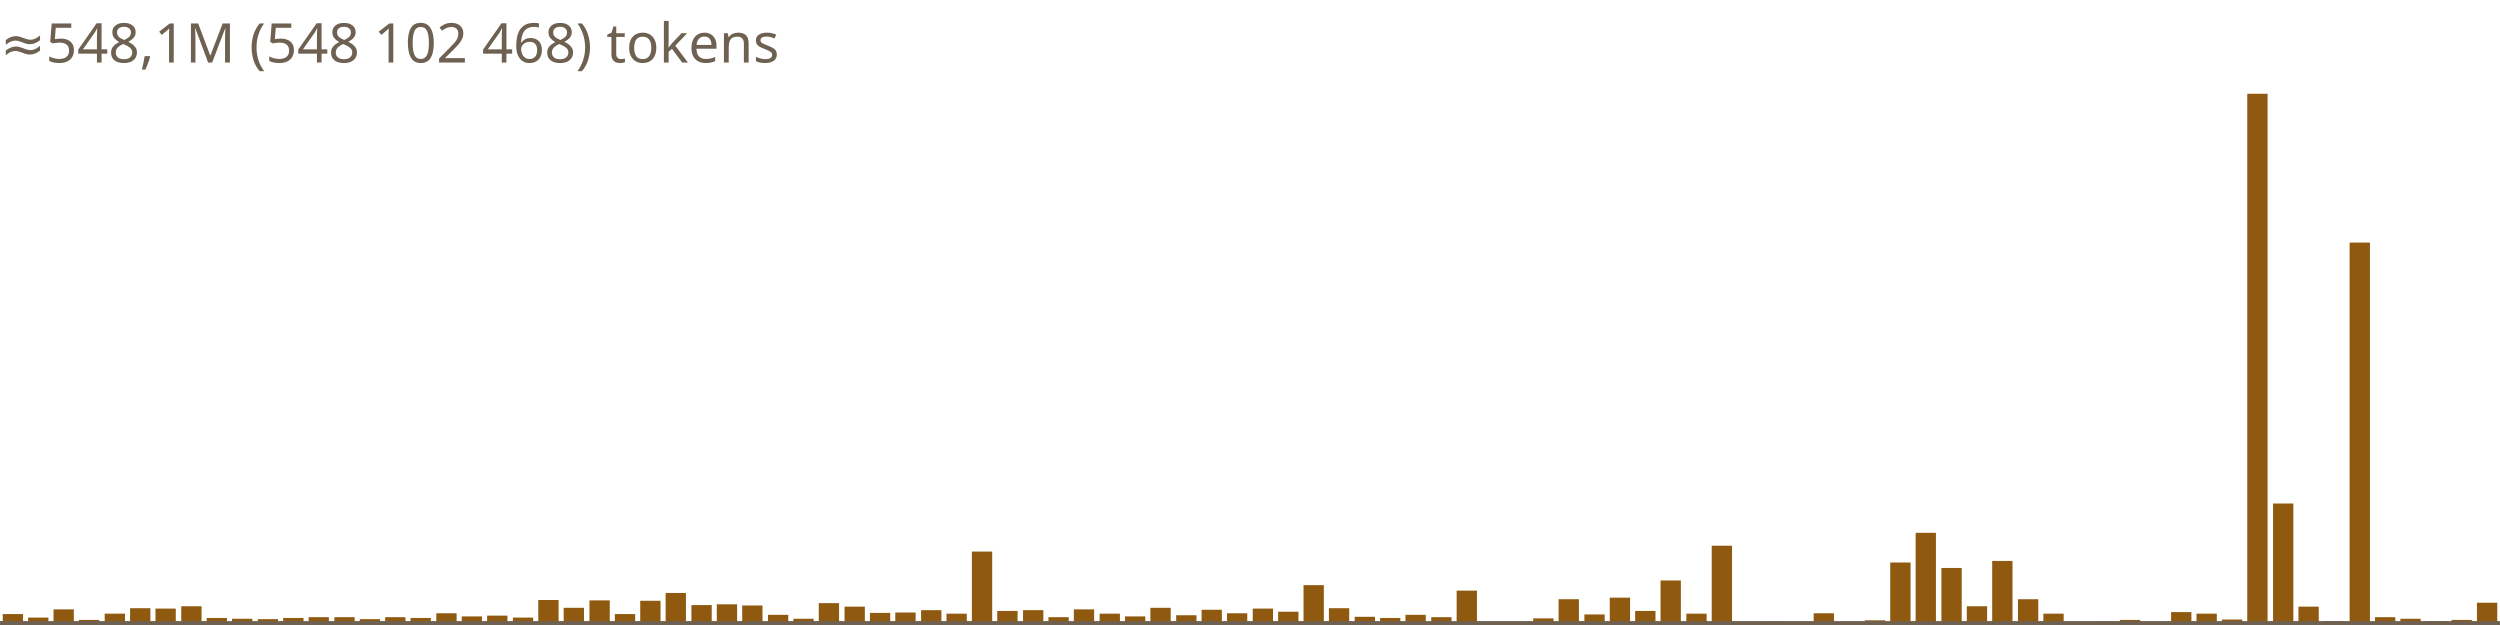
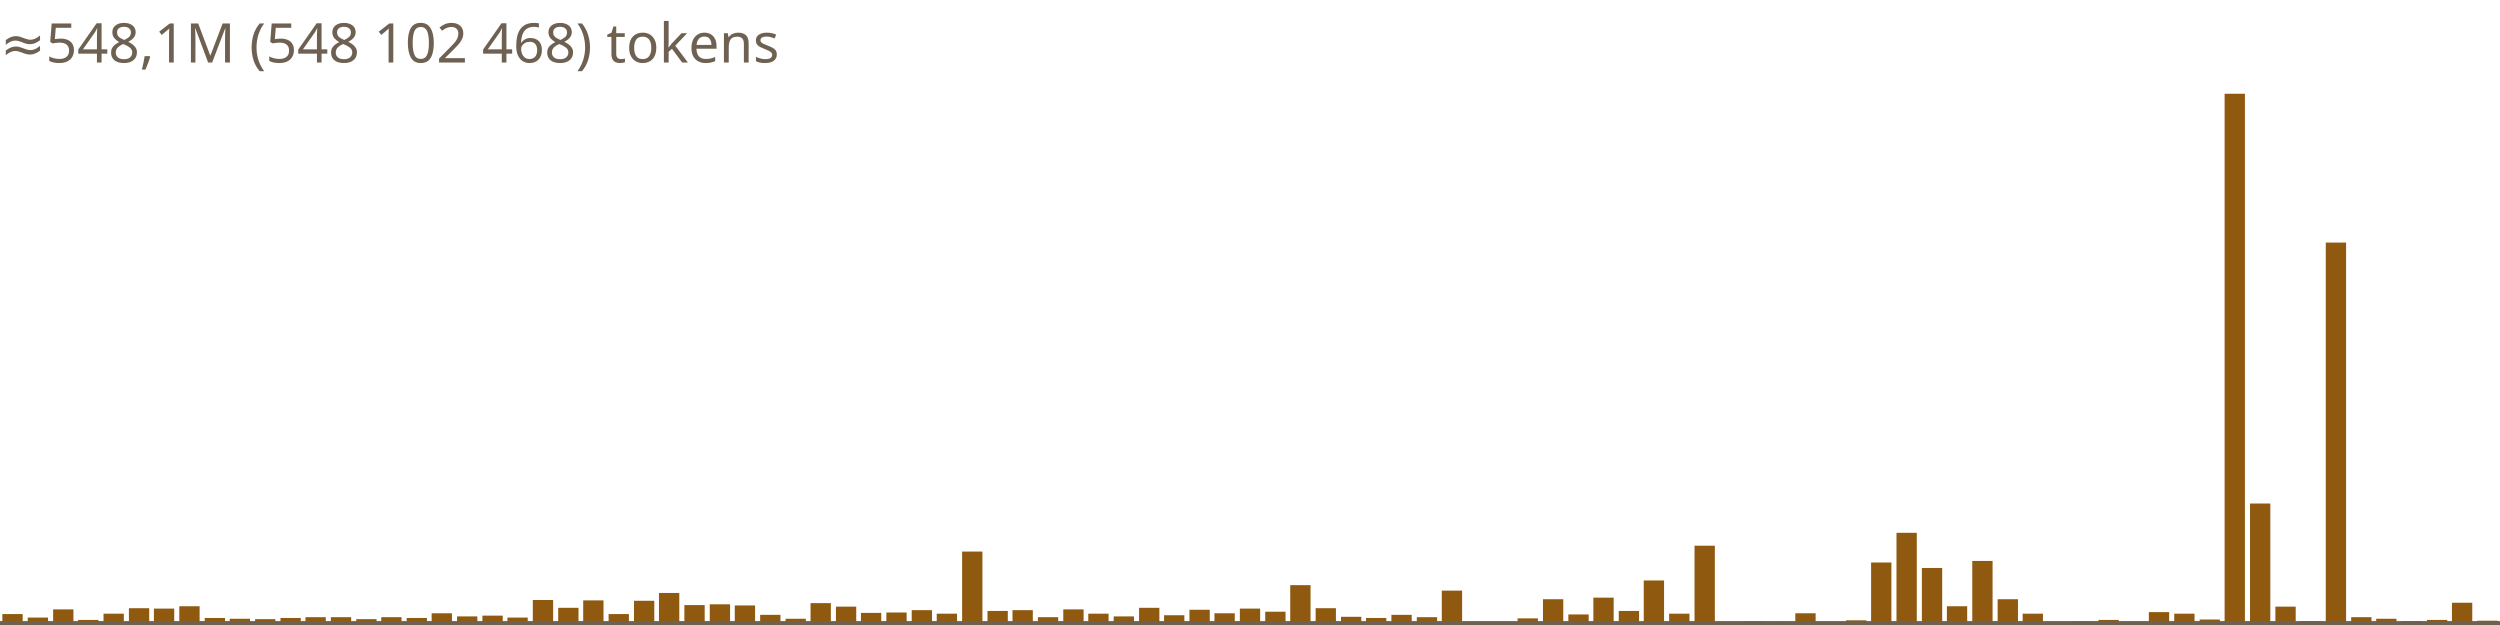
<svg xmlns="http://www.w3.org/2000/svg" viewBox="0 0 640 160">
  <text x="0" y="16" font-family="system-ui,sans-serif" font-size="14" fill="#6e6151">≈548,1M (548 102 468) tokens</text>
-   <rect class="barre" x="0.7" y="157.2" width="5.2" height="2.8" fill="#8f5a0f" />
-   <rect class="barre" x="7.2" y="158.1" width="5.2" height="1.9" fill="#8f5a0f" />
-   <rect class="barre" x="13.7" y="156.0" width="5.2" height="4.0" fill="#8f5a0f" />
-   <rect class="barre" x="20.2" y="158.7" width="5.2" height="1.3" fill="#8f5a0f" />
-   <rect class="barre" x="26.8" y="157.1" width="5.2" height="2.9" fill="#8f5a0f" />
-   <rect class="barre" x="33.3" y="155.7" width="5.2" height="4.3" fill="#8f5a0f" />
-   <rect class="barre" x="39.8" y="155.8" width="5.2" height="4.2" fill="#8f5a0f" />
-   <rect class="barre" x="46.4" y="155.2" width="5.2" height="4.8" fill="#8f5a0f" />
-   <rect class="barre" x="52.9" y="158.2" width="5.2" height="1.8" fill="#8f5a0f" />
-   <rect class="barre" x="59.4" y="158.4" width="5.2" height="1.6" fill="#8f5a0f" />
-   <rect class="barre" x="66.0" y="158.5" width="5.2" height="1.5" fill="#8f5a0f" />
-   <rect class="barre" x="72.5" y="158.2" width="5.2" height="1.8" fill="#8f5a0f" />
-   <rect class="barre" x="79.0" y="158.0" width="5.2" height="2.0" fill="#8f5a0f" />
-   <rect class="barre" x="85.6" y="158.0" width="5.2" height="2.0" fill="#8f5a0f" />
-   <rect class="barre" x="92.1" y="158.5" width="5.2" height="1.5" fill="#8f5a0f" />
-   <rect class="barre" x="98.6" y="158.0" width="5.2" height="2.0" fill="#8f5a0f" />
-   <rect class="barre" x="105.1" y="158.2" width="5.2" height="1.8" fill="#8f5a0f" />
-   <rect class="barre" x="111.7" y="157.0" width="5.2" height="3.0" fill="#8f5a0f" />
-   <rect class="barre" x="118.2" y="157.8" width="5.2" height="2.2" fill="#8f5a0f" />
-   <rect class="barre" x="124.7" y="157.6" width="5.2" height="2.4" fill="#8f5a0f" />
-   <rect class="barre" x="131.3" y="158.1" width="5.2" height="1.9" fill="#8f5a0f" />
-   <rect class="barre" x="137.8" y="153.6" width="5.2" height="6.4" fill="#8f5a0f" />
-   <rect class="barre" x="144.3" y="155.6" width="5.2" height="4.4" fill="#8f5a0f" />
-   <rect class="barre" x="150.9" y="153.7" width="5.2" height="6.3" fill="#8f5a0f" />
-   <rect class="barre" x="157.4" y="157.2" width="5.2" height="2.8" fill="#8f5a0f" />
-   <rect class="barre" x="163.9" y="153.8" width="5.2" height="6.2" fill="#8f5a0f" />
-   <rect class="barre" x="170.4" y="151.8" width="5.2" height="8.2" fill="#8f5a0f" />
-   <rect class="barre" x="177.0" y="154.9" width="5.2" height="5.1" fill="#8f5a0f" />
-   <rect class="barre" x="183.5" y="154.7" width="5.2" height="5.3" fill="#8f5a0f" />
-   <rect class="barre" x="190.0" y="155.0" width="5.2" height="5.0" fill="#8f5a0f" />
-   <rect class="barre" x="196.6" y="157.4" width="5.2" height="2.6" fill="#8f5a0f" />
-   <rect class="barre" x="203.1" y="158.4" width="5.2" height="1.6" fill="#8f5a0f" />
-   <rect class="barre" x="209.6" y="154.4" width="5.2" height="5.6" fill="#8f5a0f" />
-   <rect class="barre" x="216.2" y="155.3" width="5.2" height="4.7" fill="#8f5a0f" />
-   <rect class="barre" x="222.7" y="156.9" width="5.2" height="3.1" fill="#8f5a0f" />
-   <rect class="barre" x="229.2" y="156.8" width="5.2" height="3.2" fill="#8f5a0f" />
-   <rect class="barre" x="235.8" y="156.2" width="5.2" height="3.8" fill="#8f5a0f" />
-   <rect class="barre" x="242.3" y="157.1" width="5.2" height="2.9" fill="#8f5a0f" />
-   <rect class="barre" x="248.8" y="141.2" width="5.2" height="18.8" fill="#8f5a0f" />
-   <rect class="barre" x="255.3" y="156.4" width="5.2" height="3.6" fill="#8f5a0f" />
-   <rect class="barre" x="261.9" y="156.2" width="5.2" height="3.8" fill="#8f5a0f" />
-   <rect class="barre" x="268.4" y="158.0" width="5.2" height="2.0" fill="#8f5a0f" />
-   <rect class="barre" x="274.9" y="156.0" width="5.2" height="4.0" fill="#8f5a0f" />
-   <rect class="barre" x="281.5" y="157.1" width="5.2" height="2.9" fill="#8f5a0f" />
-   <rect class="barre" x="288.0" y="157.8" width="5.2" height="2.2" fill="#8f5a0f" />
-   <rect class="barre" x="294.5" y="155.6" width="5.2" height="4.4" fill="#8f5a0f" />
-   <rect class="barre" x="301.1" y="157.5" width="5.2" height="2.5" fill="#8f5a0f" />
-   <rect class="barre" x="307.6" y="156.1" width="5.2" height="3.9" fill="#8f5a0f" />
-   <rect class="barre" x="314.1" y="157.0" width="5.2" height="3.0" fill="#8f5a0f" />
-   <rect class="barre" x="320.7" y="155.8" width="5.2" height="4.2" fill="#8f5a0f" />
-   <rect class="barre" x="327.2" y="156.6" width="5.2" height="3.4" fill="#8f5a0f" />
-   <rect class="barre" x="333.7" y="149.8" width="5.2" height="10.2" fill="#8f5a0f" />
-   <rect class="barre" x="340.2" y="155.7" width="5.2" height="4.3" fill="#8f5a0f" />
-   <rect class="barre" x="346.8" y="157.9" width="5.2" height="2.1" fill="#8f5a0f" />
-   <rect class="barre" x="353.3" y="158.2" width="5.2" height="1.8" fill="#8f5a0f" />
-   <rect class="barre" x="359.8" y="157.4" width="5.2" height="2.6" fill="#8f5a0f" />
-   <rect class="barre" x="366.4" y="158.0" width="5.2" height="2.0" fill="#8f5a0f" />
-   <rect class="barre" x="372.9" y="151.2" width="5.2" height="8.8" fill="#8f5a0f" />
-   <rect class="barre" x="379.4" y="159.6" width="5.2" height="0.4" fill="#8f5a0f" />
-   <rect class="barre" x="386.0" y="159.5" width="5.2" height="0.5" fill="#8f5a0f" />
-   <rect class="barre" x="392.5" y="158.3" width="5.2" height="1.7" fill="#8f5a0f" />
-   <rect class="barre" x="399.0" y="153.4" width="5.2" height="6.6" fill="#8f5a0f" />
-   <rect class="barre" x="405.6" y="157.3" width="5.2" height="2.7" fill="#8f5a0f" />
-   <rect class="barre" x="412.1" y="153.0" width="5.2" height="7.0" fill="#8f5a0f" />
-   <rect class="barre" x="418.6" y="156.4" width="5.2" height="3.6" fill="#8f5a0f" />
-   <rect class="barre" x="425.1" y="148.6" width="5.2" height="11.4" fill="#8f5a0f" />
-   <rect class="barre" x="431.7" y="157.1" width="5.2" height="2.9" fill="#8f5a0f" />
-   <rect class="barre" x="438.2" y="139.7" width="5.2" height="20.3" fill="#8f5a0f" />
-   <rect class="barre" x="444.7" y="159.3" width="5.2" height="0.7" fill="#8f5a0f" />
-   <rect class="barre" x="451.3" y="159.1" width="5.2" height="0.9" fill="#8f5a0f" />
-   <rect class="barre" x="457.8" y="159.2" width="5.2" height="0.8" fill="#8f5a0f" />
-   <rect class="barre" x="464.3" y="157.0" width="5.2" height="3.0" fill="#8f5a0f" />
-   <rect class="barre" x="470.9" y="159.3" width="5.2" height="0.7" fill="#8f5a0f" />
-   <rect class="barre" x="477.4" y="158.8" width="5.2" height="1.2" fill="#8f5a0f" />
-   <rect class="barre" x="483.9" y="144.0" width="5.2" height="16.0" fill="#8f5a0f" />
-   <rect class="barre" x="490.4" y="136.4" width="5.2" height="23.6" fill="#8f5a0f" />
-   <rect class="barre" x="497.0" y="145.4" width="5.2" height="14.6" fill="#8f5a0f" />
-   <rect class="barre" x="503.5" y="155.2" width="5.2" height="4.8" fill="#8f5a0f" />
-   <rect class="barre" x="510.0" y="143.6" width="5.2" height="16.4" fill="#8f5a0f" />
-   <rect class="barre" x="516.6" y="153.4" width="5.2" height="6.6" fill="#8f5a0f" />
-   <rect class="barre" x="523.1" y="157.1" width="5.2" height="2.9" fill="#8f5a0f" />
-   <rect class="barre" x="529.6" y="159.3" width="5.2" height="0.7" fill="#8f5a0f" />
-   <rect class="barre" x="536.2" y="159.1" width="5.2" height="0.9" fill="#8f5a0f" />
-   <rect class="barre" x="542.7" y="158.7" width="5.2" height="1.3" fill="#8f5a0f" />
-   <rect class="barre" x="549.2" y="159.2" width="5.2" height="0.8" fill="#8f5a0f" />
-   <rect class="barre" x="555.8" y="156.7" width="5.2" height="3.3" fill="#8f5a0f" />
-   <rect class="barre" x="562.3" y="157.1" width="5.2" height="2.9" fill="#8f5a0f" />
-   <rect class="barre" x="568.8" y="158.6" width="5.2" height="1.4" fill="#8f5a0f" />
-   <rect class="barre" x="575.3" y="24.0" width="5.2" height="136.0" fill="#8f5a0f" />
-   <rect class="barre" x="581.9" y="128.9" width="5.2" height="31.1" fill="#8f5a0f" />
-   <rect class="barre" x="588.4" y="155.3" width="5.2" height="4.7" fill="#8f5a0f" />
-   <rect class="barre" x="594.9" y="159.0" width="5.2" height="1.0" fill="#8f5a0f" />
-   <rect class="barre" x="601.5" y="62.1" width="5.2" height="97.9" fill="#8f5a0f" />
-   <rect class="barre" x="608.0" y="158.0" width="5.2" height="2.0" fill="#8f5a0f" />
-   <rect class="barre" x="614.5" y="158.4" width="5.2" height="1.6" fill="#8f5a0f" />
-   <rect class="barre" x="621.1" y="159.0" width="5.2" height="1.0" fill="#8f5a0f" />
-   <rect class="barre" x="627.6" y="158.7" width="5.2" height="1.3" fill="#8f5a0f" />
-   <rect class="barre" x="634.1" y="154.3" width="5.2" height="5.7" fill="#8f5a0f" />
+   <rect class="barre" x="0.6" y="157.2" width="5.2" height="2.8" fill="#8f5a0f" />
+   <rect class="barre" x="7.1" y="158.1" width="5.2" height="1.9" fill="#8f5a0f" />
+   <rect class="barre" x="13.6" y="156.0" width="5.2" height="4.0" fill="#8f5a0f" />
+   <rect class="barre" x="20.0" y="158.7" width="5.2" height="1.3" fill="#8f5a0f" />
+   <rect class="barre" x="26.5" y="157.1" width="5.2" height="2.9" fill="#8f5a0f" />
+   <rect class="barre" x="33.0" y="155.7" width="5.2" height="4.3" fill="#8f5a0f" />
+   <rect class="barre" x="39.4" y="155.8" width="5.2" height="4.2" fill="#8f5a0f" />
+   <rect class="barre" x="45.9" y="155.2" width="5.2" height="4.8" fill="#8f5a0f" />
+   <rect class="barre" x="52.4" y="158.2" width="5.2" height="1.8" fill="#8f5a0f" />
+   <rect class="barre" x="58.8" y="158.4" width="5.2" height="1.6" fill="#8f5a0f" />
+   <rect class="barre" x="65.3" y="158.5" width="5.2" height="1.5" fill="#8f5a0f" />
+   <rect class="barre" x="71.8" y="158.2" width="5.2" height="1.8" fill="#8f5a0f" />
+   <rect class="barre" x="78.2" y="158.0" width="5.2" height="2.0" fill="#8f5a0f" />
+   <rect class="barre" x="84.7" y="158.0" width="5.2" height="2.0" fill="#8f5a0f" />
+   <rect class="barre" x="91.2" y="158.5" width="5.2" height="1.5" fill="#8f5a0f" />
+   <rect class="barre" x="97.6" y="158.0" width="5.2" height="2.0" fill="#8f5a0f" />
+   <rect class="barre" x="104.1" y="158.2" width="5.2" height="1.8" fill="#8f5a0f" />
+   <rect class="barre" x="110.5" y="157.0" width="5.2" height="3.0" fill="#8f5a0f" />
+   <rect class="barre" x="117.0" y="157.8" width="5.2" height="2.2" fill="#8f5a0f" />
+   <rect class="barre" x="123.5" y="157.6" width="5.2" height="2.4" fill="#8f5a0f" />
+   <rect class="barre" x="129.9" y="158.1" width="5.2" height="1.9" fill="#8f5a0f" />
+   <rect class="barre" x="136.4" y="153.6" width="5.2" height="6.4" fill="#8f5a0f" />
+   <rect class="barre" x="142.9" y="155.6" width="5.2" height="4.4" fill="#8f5a0f" />
+   <rect class="barre" x="149.3" y="153.7" width="5.2" height="6.3" fill="#8f5a0f" />
+   <rect class="barre" x="155.8" y="157.2" width="5.2" height="2.8" fill="#8f5a0f" />
+   <rect class="barre" x="162.3" y="153.8" width="5.2" height="6.2" fill="#8f5a0f" />
+   <rect class="barre" x="168.7" y="151.8" width="5.2" height="8.2" fill="#8f5a0f" />
+   <rect class="barre" x="175.2" y="154.9" width="5.2" height="5.1" fill="#8f5a0f" />
+   <rect class="barre" x="181.7" y="154.7" width="5.2" height="5.3" fill="#8f5a0f" />
+   <rect class="barre" x="188.1" y="155.0" width="5.2" height="5.0" fill="#8f5a0f" />
+   <rect class="barre" x="194.6" y="157.4" width="5.2" height="2.6" fill="#8f5a0f" />
+   <rect class="barre" x="201.1" y="158.4" width="5.2" height="1.6" fill="#8f5a0f" />
+   <rect class="barre" x="207.5" y="154.4" width="5.2" height="5.6" fill="#8f5a0f" />
+   <rect class="barre" x="214.0" y="155.3" width="5.2" height="4.7" fill="#8f5a0f" />
+   <rect class="barre" x="220.4" y="156.9" width="5.2" height="3.1" fill="#8f5a0f" />
+   <rect class="barre" x="226.9" y="156.8" width="5.2" height="3.2" fill="#8f5a0f" />
+   <rect class="barre" x="233.4" y="156.2" width="5.2" height="3.8" fill="#8f5a0f" />
+   <rect class="barre" x="239.8" y="157.1" width="5.2" height="2.9" fill="#8f5a0f" />
+   <rect class="barre" x="246.3" y="141.2" width="5.2" height="18.8" fill="#8f5a0f" />
+   <rect class="barre" x="252.8" y="156.4" width="5.2" height="3.6" fill="#8f5a0f" />
+   <rect class="barre" x="259.2" y="156.2" width="5.2" height="3.8" fill="#8f5a0f" />
+   <rect class="barre" x="265.7" y="158.0" width="5.2" height="2.0" fill="#8f5a0f" />
+   <rect class="barre" x="272.2" y="156.0" width="5.2" height="4.0" fill="#8f5a0f" />
+   <rect class="barre" x="278.6" y="157.1" width="5.2" height="2.9" fill="#8f5a0f" />
+   <rect class="barre" x="285.1" y="157.8" width="5.2" height="2.2" fill="#8f5a0f" />
+   <rect class="barre" x="291.6" y="155.6" width="5.2" height="4.4" fill="#8f5a0f" />
+   <rect class="barre" x="298.0" y="157.5" width="5.2" height="2.5" fill="#8f5a0f" />
+   <rect class="barre" x="304.5" y="156.1" width="5.2" height="3.9" fill="#8f5a0f" />
+   <rect class="barre" x="310.9" y="157.0" width="5.2" height="3.0" fill="#8f5a0f" />
+   <rect class="barre" x="317.4" y="155.8" width="5.2" height="4.2" fill="#8f5a0f" />
+   <rect class="barre" x="323.9" y="156.6" width="5.2" height="3.4" fill="#8f5a0f" />
+   <rect class="barre" x="330.3" y="149.8" width="5.2" height="10.2" fill="#8f5a0f" />
+   <rect class="barre" x="336.8" y="155.7" width="5.2" height="4.3" fill="#8f5a0f" />
+   <rect class="barre" x="343.3" y="157.9" width="5.2" height="2.1" fill="#8f5a0f" />
+   <rect class="barre" x="349.7" y="158.2" width="5.2" height="1.8" fill="#8f5a0f" />
+   <rect class="barre" x="356.2" y="157.4" width="5.2" height="2.6" fill="#8f5a0f" />
+   <rect class="barre" x="362.7" y="158.0" width="5.2" height="2.0" fill="#8f5a0f" />
+   <rect class="barre" x="369.1" y="151.2" width="5.2" height="8.8" fill="#8f5a0f" />
+   <rect class="barre" x="375.6" y="159.6" width="5.2" height="0.4" fill="#8f5a0f" />
+   <rect class="barre" x="382.1" y="159.5" width="5.2" height="0.5" fill="#8f5a0f" />
+   <rect class="barre" x="388.5" y="158.3" width="5.2" height="1.7" fill="#8f5a0f" />
+   <rect class="barre" x="395.0" y="153.4" width="5.2" height="6.6" fill="#8f5a0f" />
+   <rect class="barre" x="401.5" y="157.3" width="5.2" height="2.7" fill="#8f5a0f" />
+   <rect class="barre" x="407.9" y="153.0" width="5.2" height="7.0" fill="#8f5a0f" />
+   <rect class="barre" x="414.4" y="156.4" width="5.2" height="3.6" fill="#8f5a0f" />
+   <rect class="barre" x="420.8" y="148.6" width="5.2" height="11.4" fill="#8f5a0f" />
+   <rect class="barre" x="427.3" y="157.1" width="5.2" height="2.9" fill="#8f5a0f" />
+   <rect class="barre" x="433.8" y="139.7" width="5.2" height="20.3" fill="#8f5a0f" />
+   <rect class="barre" x="440.2" y="159.3" width="5.2" height="0.7" fill="#8f5a0f" />
+   <rect class="barre" x="446.7" y="159.1" width="5.2" height="0.9" fill="#8f5a0f" />
+   <rect class="barre" x="453.2" y="159.2" width="5.2" height="0.8" fill="#8f5a0f" />
+   <rect class="barre" x="459.6" y="157.0" width="5.2" height="3.0" fill="#8f5a0f" />
+   <rect class="barre" x="466.1" y="159.3" width="5.2" height="0.7" fill="#8f5a0f" />
+   <rect class="barre" x="472.6" y="158.8" width="5.2" height="1.2" fill="#8f5a0f" />
+   <rect class="barre" x="479.0" y="144.0" width="5.2" height="16.0" fill="#8f5a0f" />
+   <rect class="barre" x="485.5" y="136.4" width="5.2" height="23.6" fill="#8f5a0f" />
+   <rect class="barre" x="492.0" y="145.4" width="5.2" height="14.6" fill="#8f5a0f" />
+   <rect class="barre" x="498.4" y="155.2" width="5.2" height="4.8" fill="#8f5a0f" />
+   <rect class="barre" x="504.9" y="143.6" width="5.2" height="16.4" fill="#8f5a0f" />
+   <rect class="barre" x="511.4" y="153.4" width="5.2" height="6.6" fill="#8f5a0f" />
+   <rect class="barre" x="517.8" y="157.1" width="5.2" height="2.9" fill="#8f5a0f" />
+   <rect class="barre" x="524.3" y="159.3" width="5.2" height="0.7" fill="#8f5a0f" />
+   <rect class="barre" x="530.7" y="159.1" width="5.2" height="0.9" fill="#8f5a0f" />
+   <rect class="barre" x="537.2" y="158.7" width="5.2" height="1.3" fill="#8f5a0f" />
+   <rect class="barre" x="543.7" y="159.2" width="5.2" height="0.8" fill="#8f5a0f" />
+   <rect class="barre" x="550.1" y="156.7" width="5.2" height="3.3" fill="#8f5a0f" />
+   <rect class="barre" x="556.6" y="157.1" width="5.2" height="2.9" fill="#8f5a0f" />
+   <rect class="barre" x="563.1" y="158.6" width="5.2" height="1.4" fill="#8f5a0f" />
+   <rect class="barre" x="569.5" y="24.0" width="5.2" height="136.0" fill="#8f5a0f" />
+   <rect class="barre" x="576.0" y="128.9" width="5.2" height="31.1" fill="#8f5a0f" />
+   <rect class="barre" x="582.5" y="155.3" width="5.2" height="4.7" fill="#8f5a0f" />
+   <rect class="barre" x="588.9" y="159.0" width="5.2" height="1.0" fill="#8f5a0f" />
+   <rect class="barre" x="595.4" y="62.1" width="5.2" height="97.9" fill="#8f5a0f" />
+   <rect class="barre" x="601.9" y="158.0" width="5.2" height="2.0" fill="#8f5a0f" />
+   <rect class="barre" x="608.3" y="158.4" width="5.2" height="1.6" fill="#8f5a0f" />
+   <rect class="barre" x="614.8" y="159.0" width="5.2" height="1.0" fill="#8f5a0f" />
+   <rect class="barre" x="621.3" y="158.7" width="5.2" height="1.3" fill="#8f5a0f" />
+   <rect class="barre" x="627.7" y="154.3" width="5.2" height="5.7" fill="#8f5a0f" />
+   <rect class="barre" x="634.2" y="158.9" width="5.2" height="1.1" fill="#8f5a0f" />
  <rect x="0" y="159" width="640" height="1" fill="#6e6151" />
</svg>
